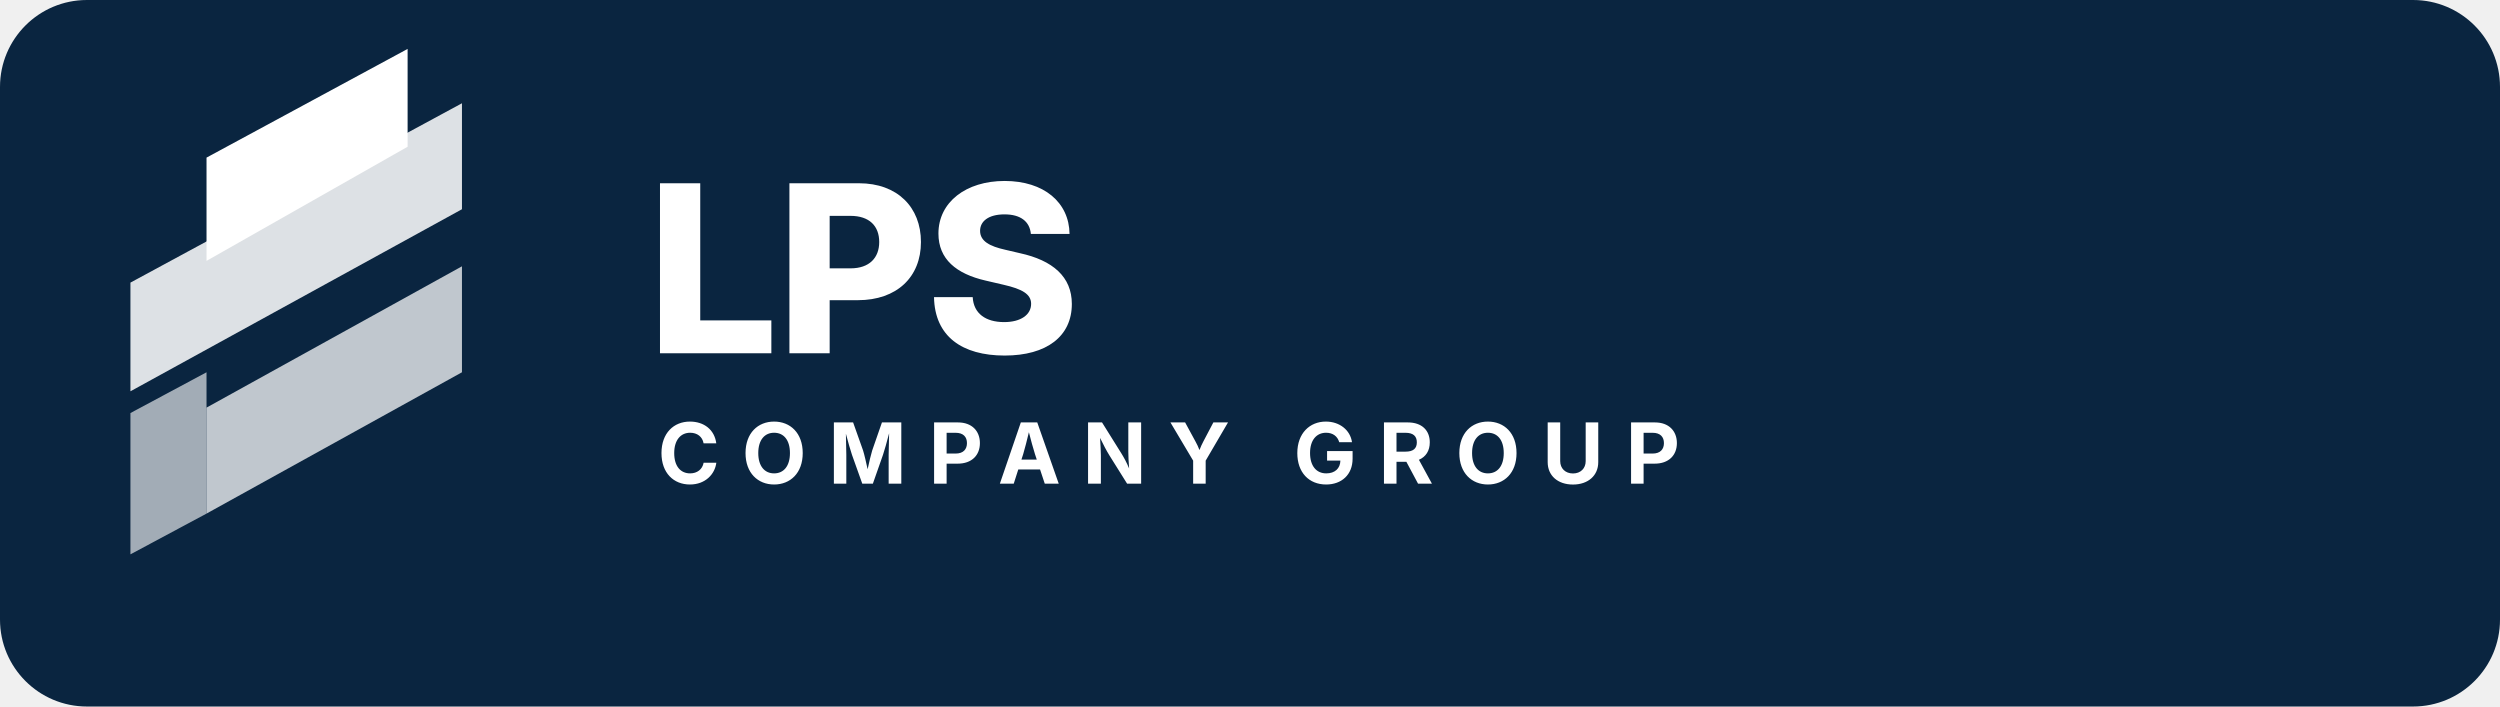
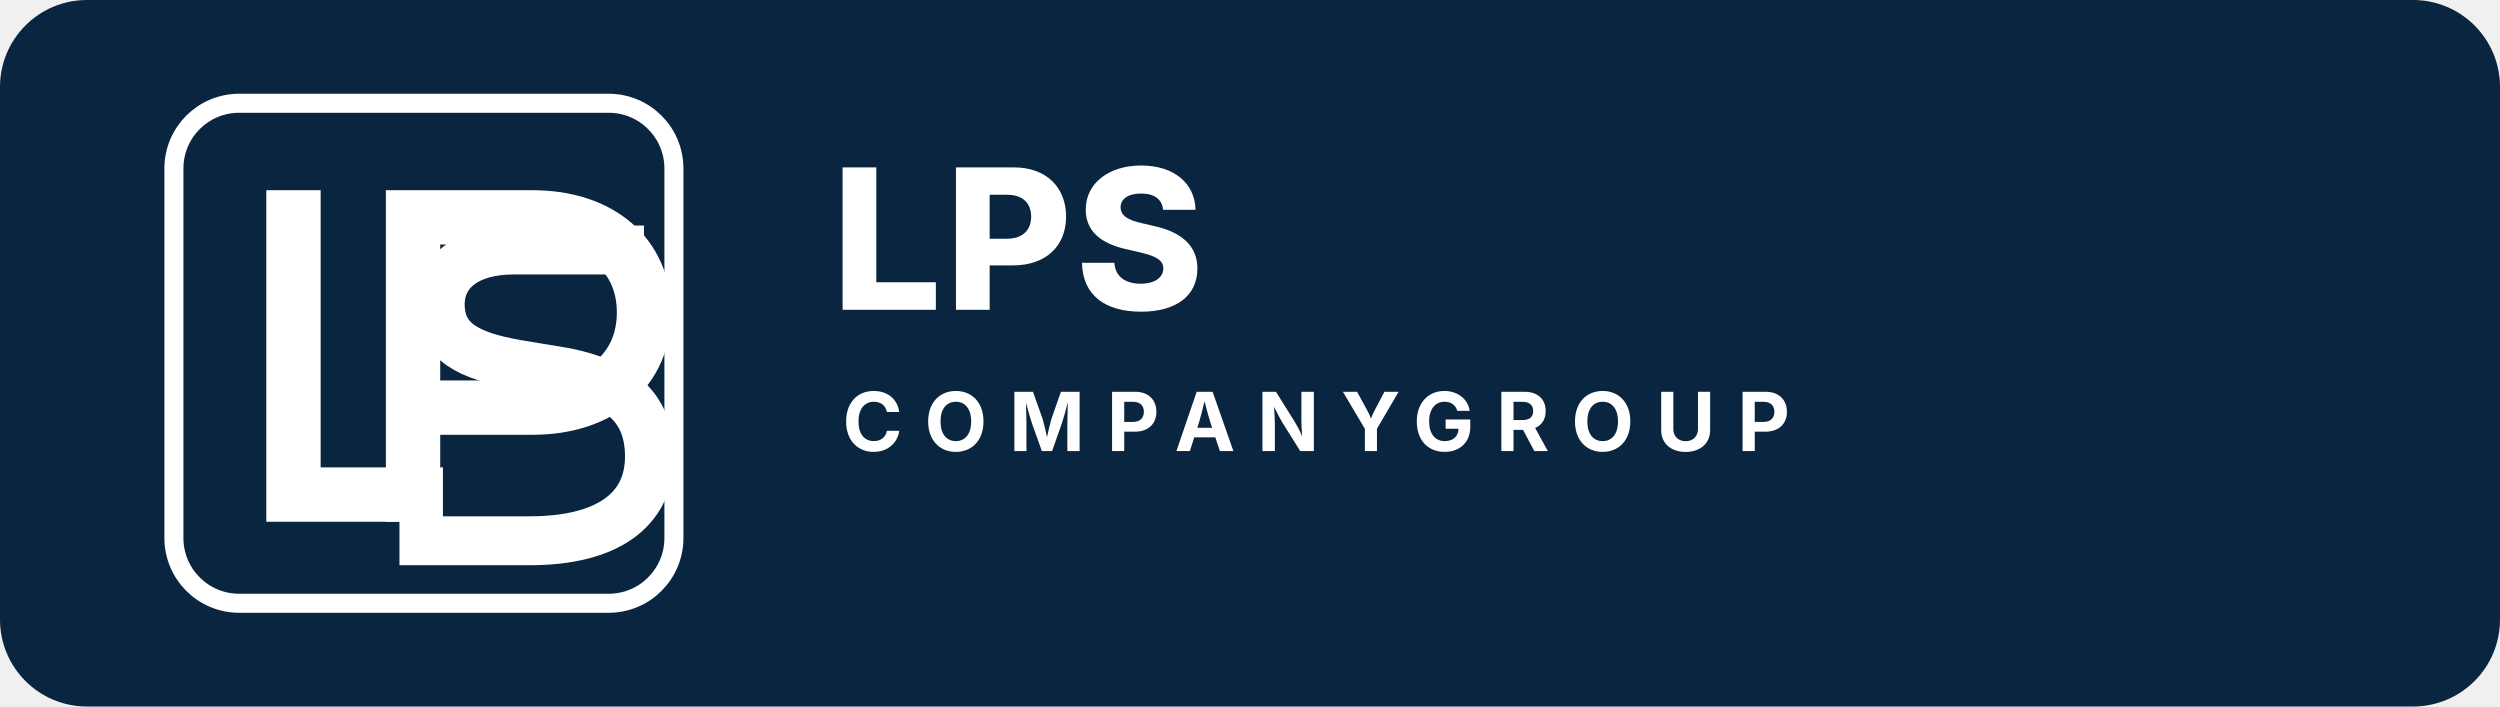
<svg xmlns="http://www.w3.org/2000/svg" viewBox="0 0 920 260" role="img" aria-labelledby="title desc">
  <rect width="920" height="260" rx="32" fill="#0A2540" />
-   <g fill="#FFFFFF">
-     <path d="M76 58 150 18v36L76 96Z" />
-     <path d="M48 104 170 38v39L48 144Z" opacity="0.86" />
-     <path d="M76 150 170 98v39L76 189Z" opacity="0.74" />
-     <path d="M48 152 76 137v52L48 204Z" opacity="0.62" />
-     <text x="238" y="130" font-family="Inter, Montserrat, Arial, sans-serif" font-size="86" font-weight="800" letter-spacing="-1">LPS</text>
-     <text x="242" y="178" font-family="Inter, Montserrat, Arial, sans-serif" font-size="31" font-weight="700" letter-spacing="8">COMPANY GROUP</text>
+   <g transform="translate(64 38)">
+     <rect x="0" y="0" width="184" height="184" rx="24" fill="none" stroke="#FFFFFF" stroke-width="7" />
+     <path d="M44 42v102h45" fill="none" stroke="#FFFFFF" stroke-width="20" stroke-linecap="square" stroke-linejoin="miter" />
+     <path d="M88 144V42h44c25 0 41 14 41 35s-16 35-41 35h-25" fill="none" stroke="#FFFFFF" stroke-width="20" stroke-linecap="square" stroke-linejoin="miter" />
+     <path d="M164 54h-39c-17 0-27 8-27 20 0 14 11 19 28 22l18 3c20 4 31 13 31 31 0 20-16 31-44 31H92" fill="none" stroke="#FFFFFF" stroke-width="18" stroke-linecap="square" stroke-linejoin="miter" />
  </g>
+   <text x="306" y="114" fill="#FFFFFF" font-family="Inter, Arial, sans-serif" font-size="72" font-weight="800" letter-spacing="1">LPS</text>
+   <text x="310" y="166" fill="#FFFFFF" font-family="Inter, Arial, sans-serif" font-size="30" font-weight="700" letter-spacing="8">COMPANY</text>
+   <text x="520" y="166" fill="#FFFFFF" font-family="Inter, Arial, sans-serif" font-size="30" font-weight="700" letter-spacing="8">GROUP</text>
</svg>
